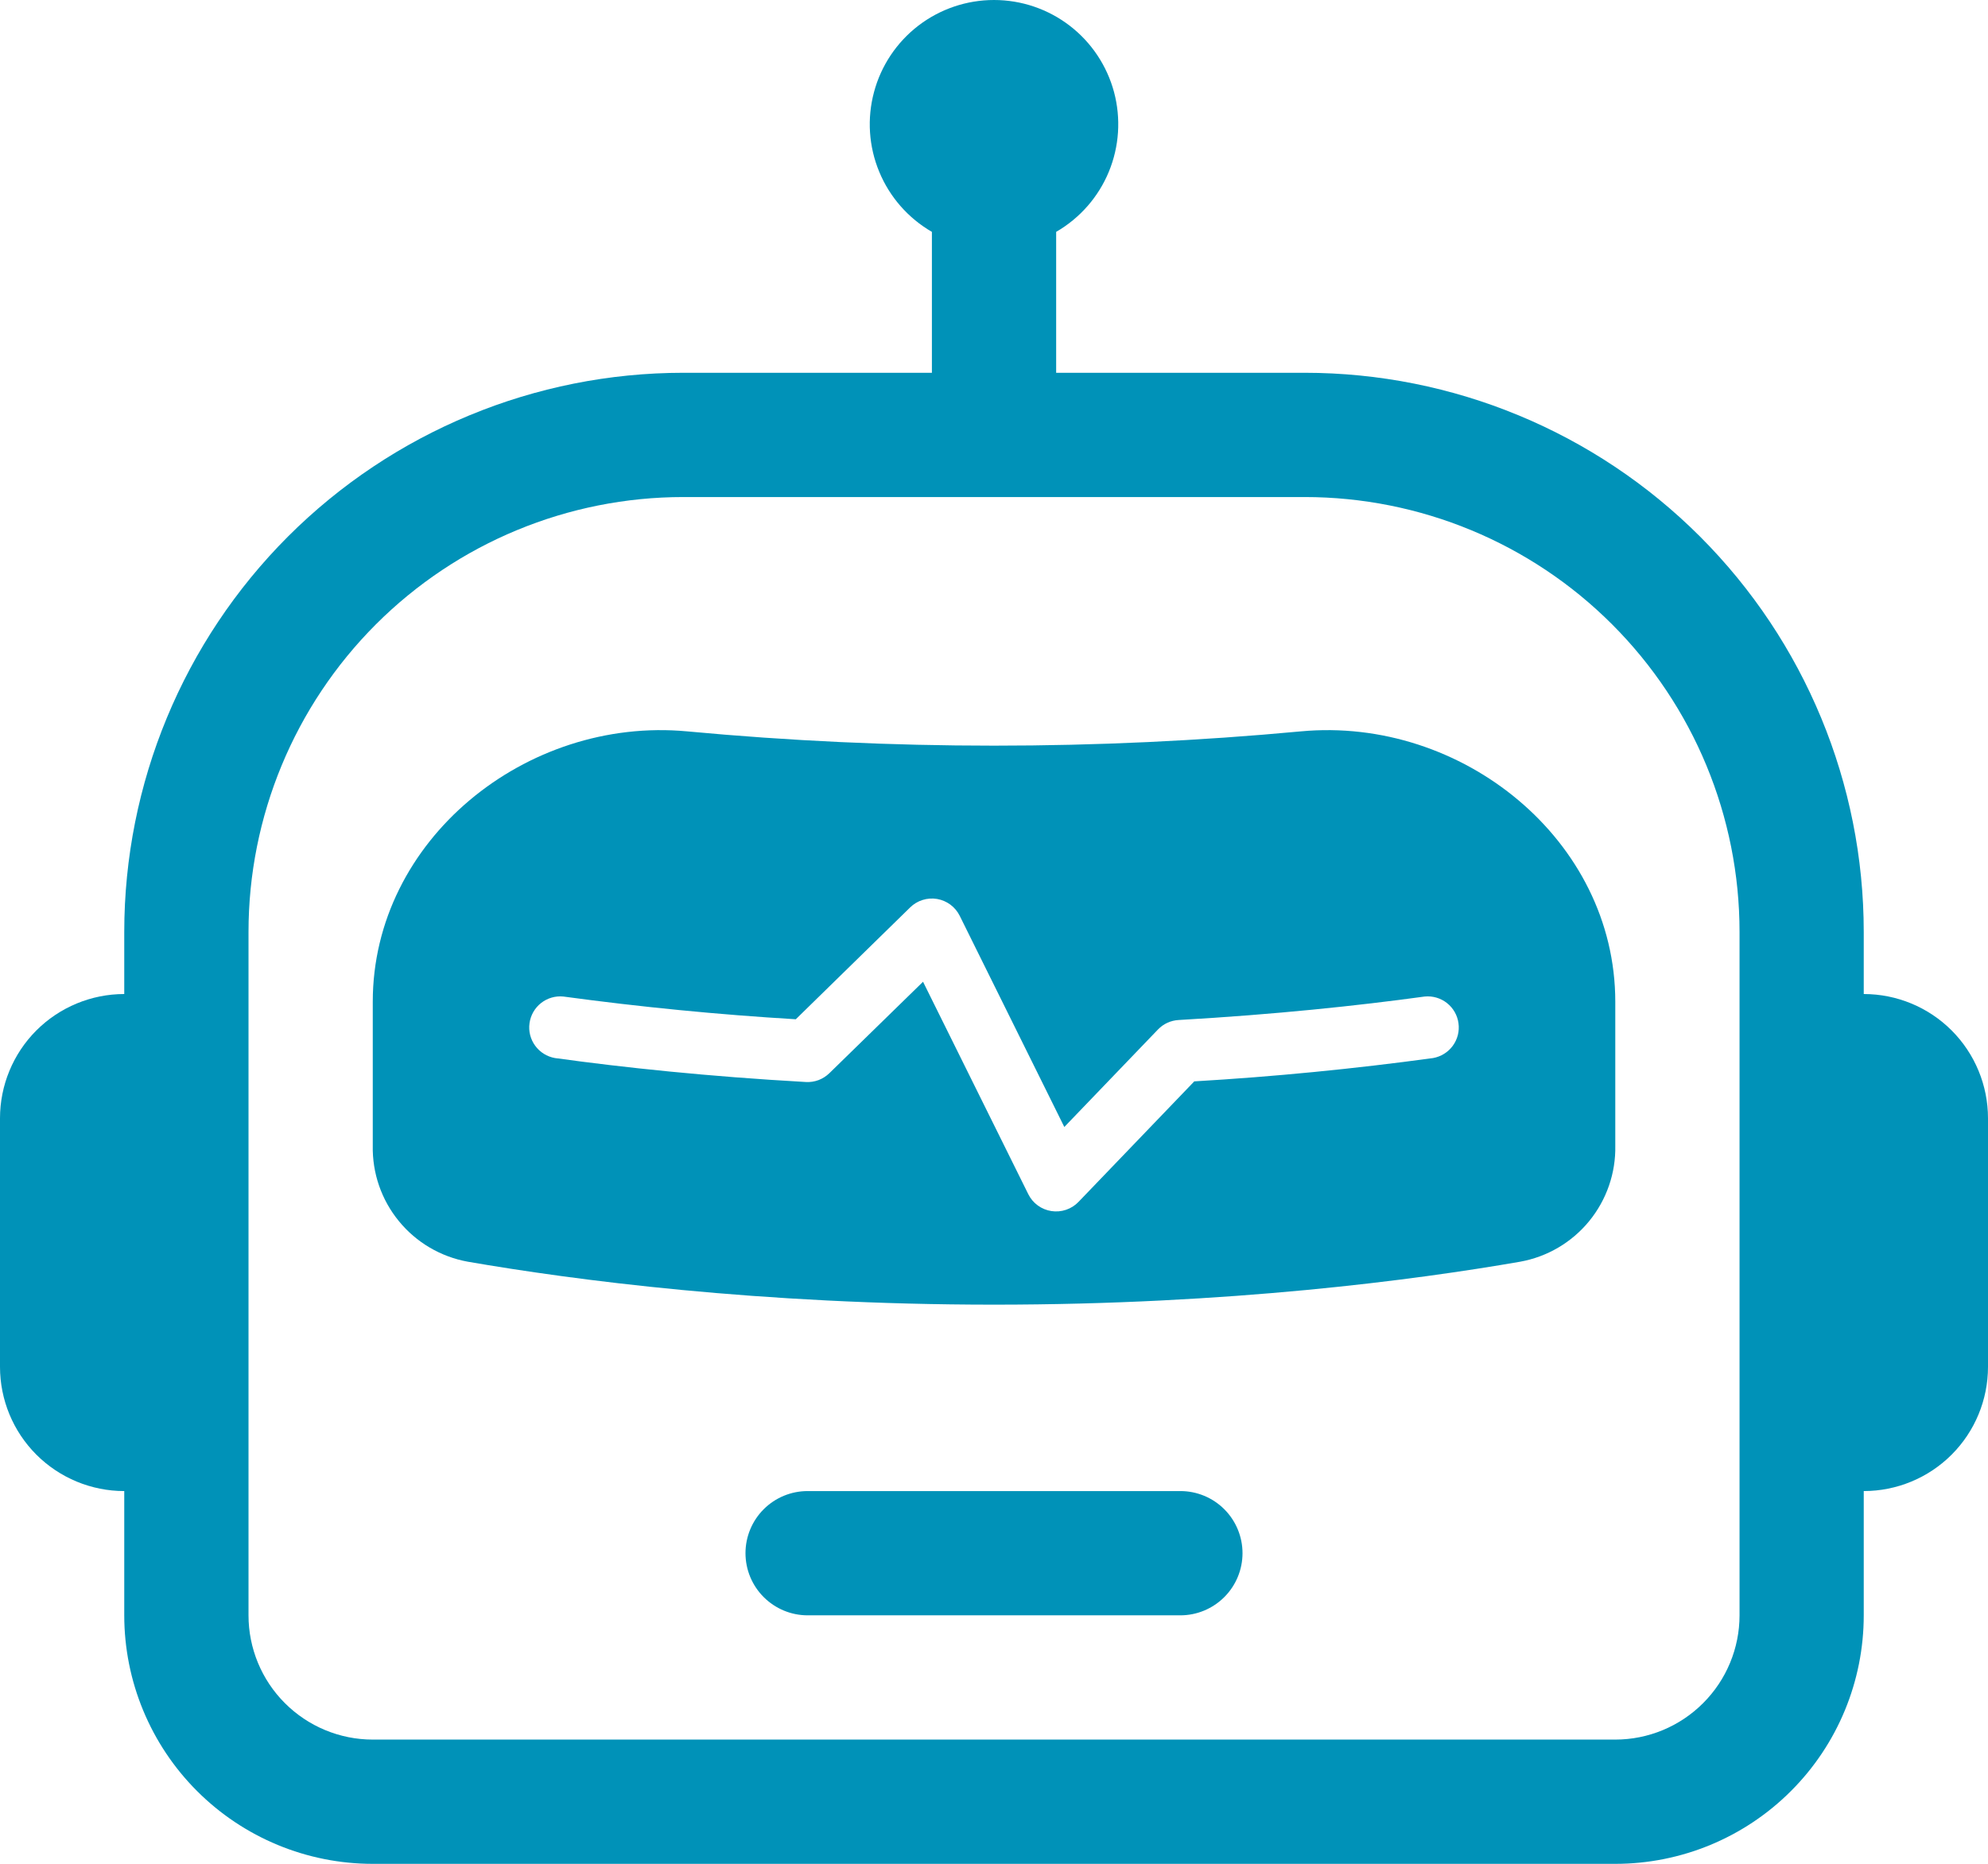
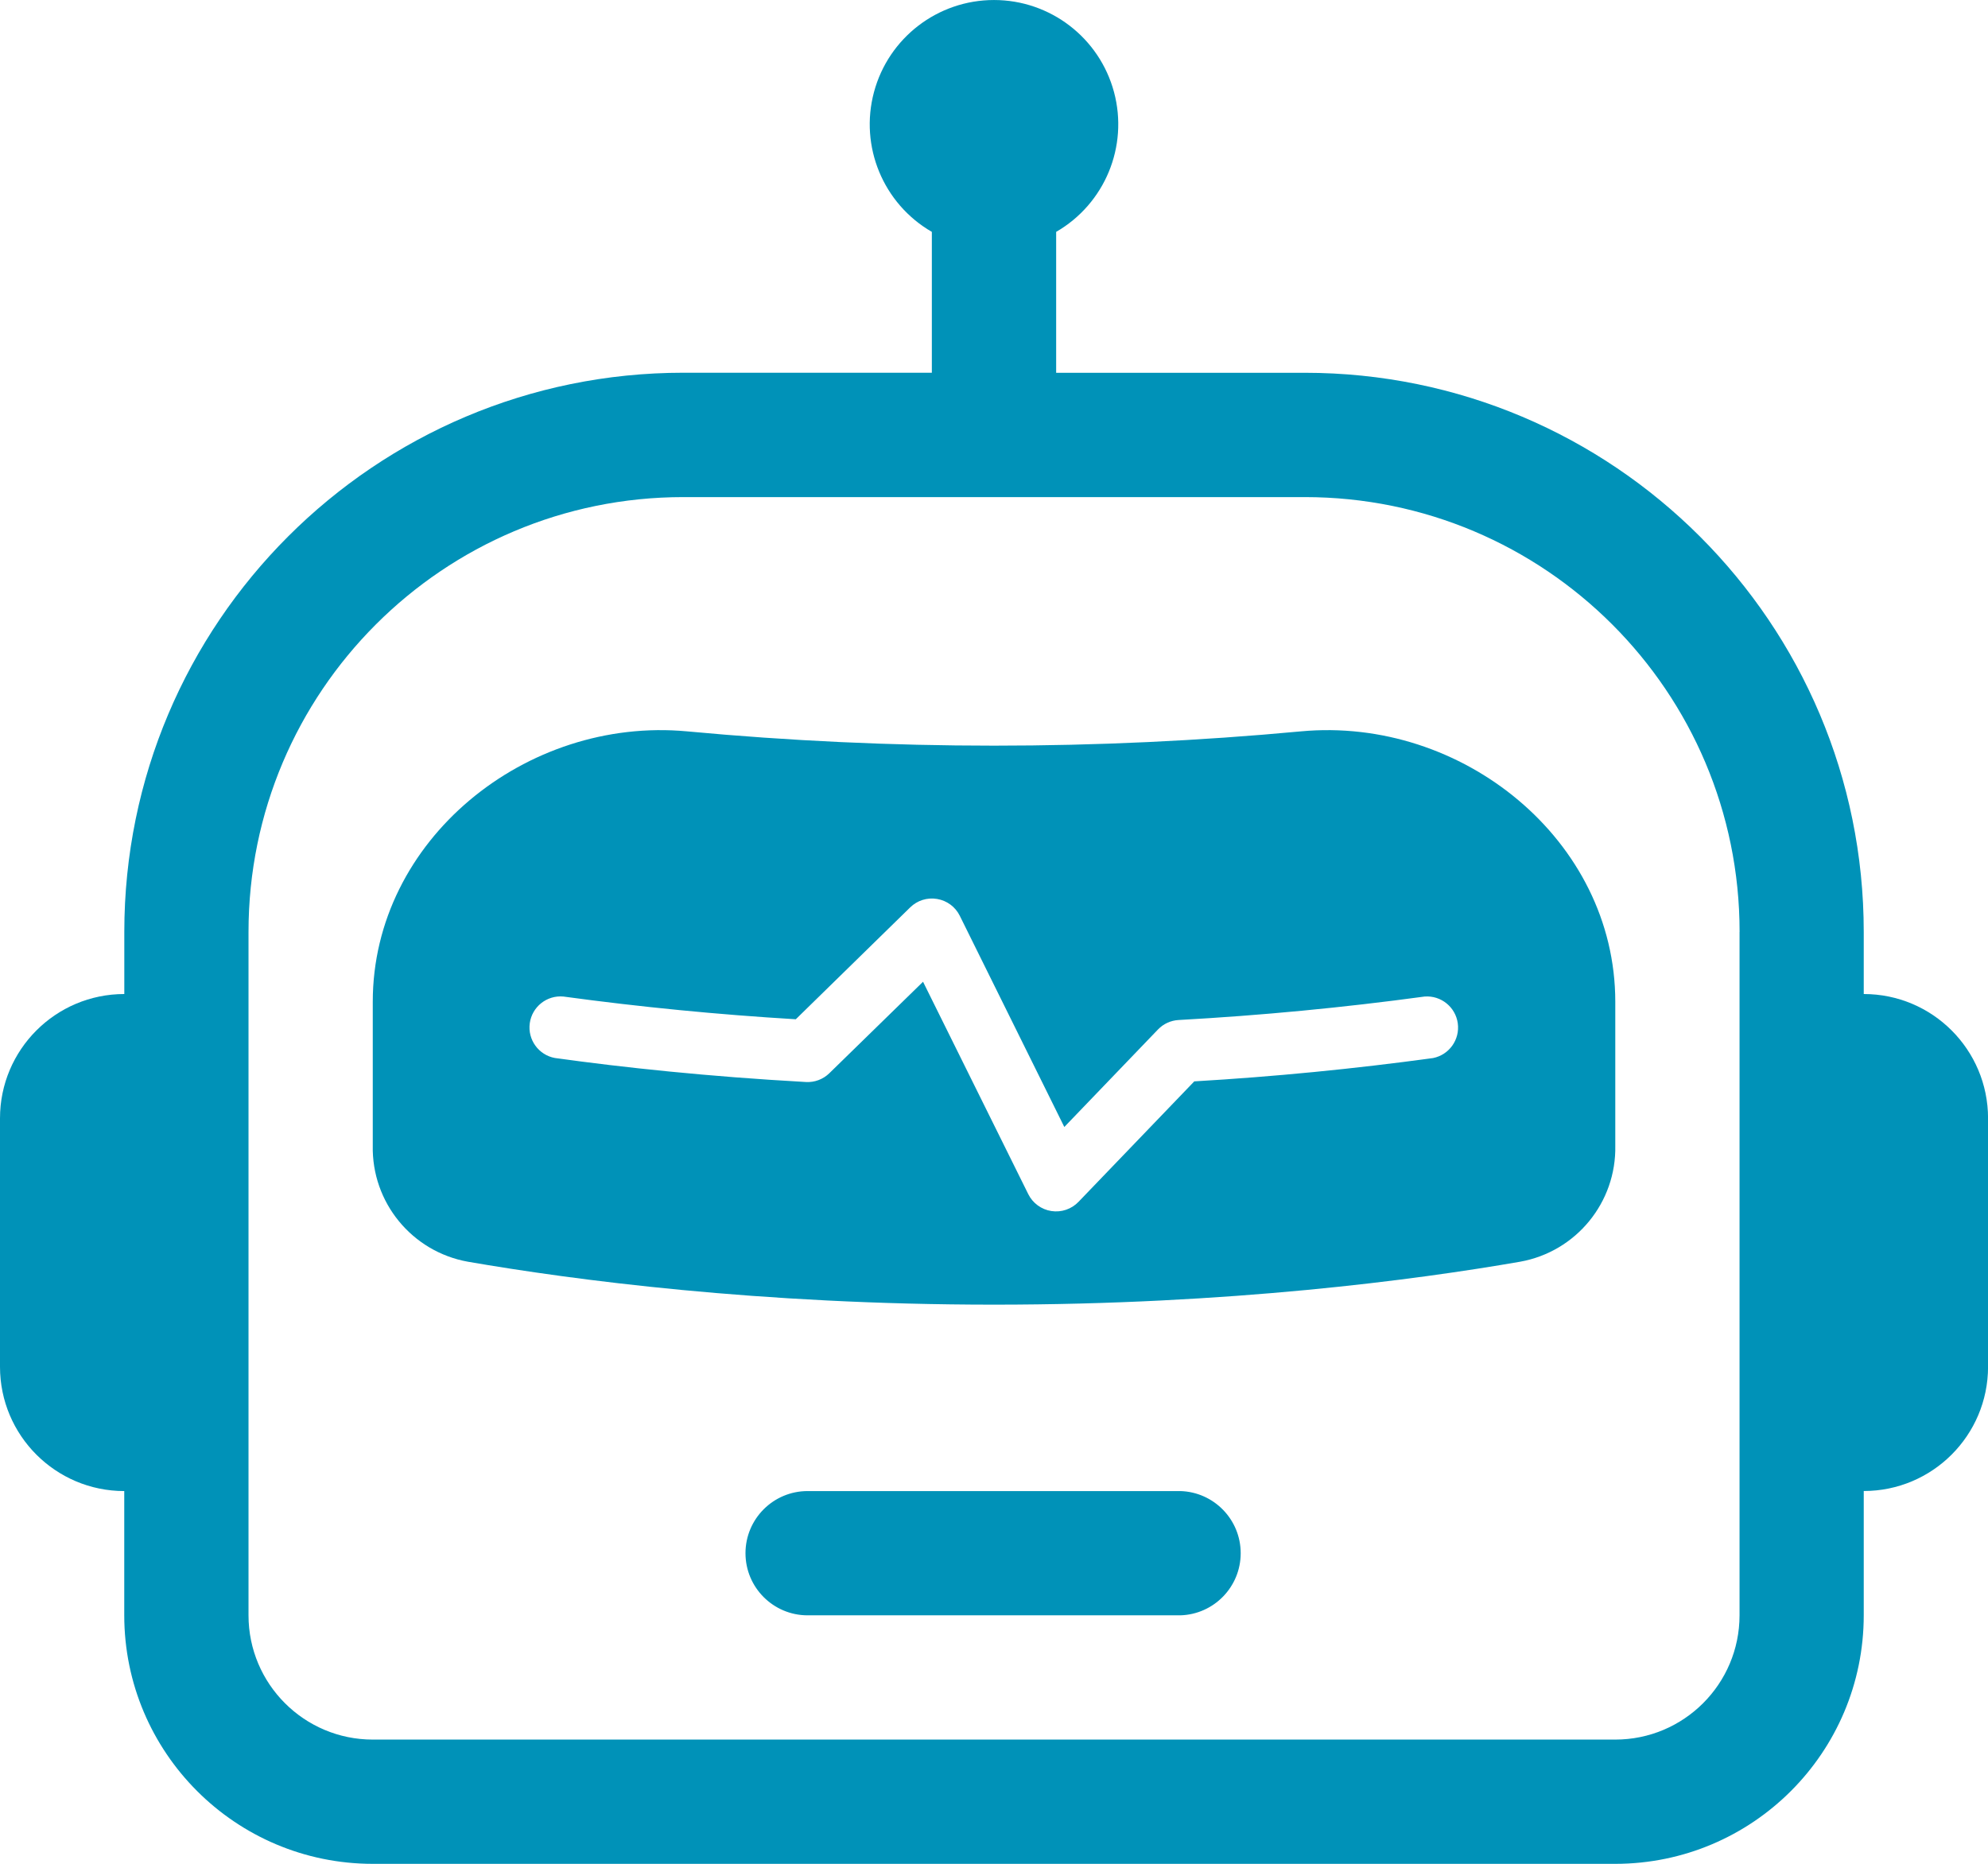
- <svg xmlns="http://www.w3.org/2000/svg" preserveAspectRatio="none" overflow="visible" style="display: block;" width="37.262" height="34.934" viewBox="0 0 37.262 34.934" fill="none">
-   <g id="Group">
-     <path id="Vector" d="M13.973 29.111C13.973 28.802 14.096 28.506 14.314 28.288C14.533 28.069 14.829 27.947 15.138 27.947H22.124C22.433 27.947 22.729 28.069 22.948 28.288C23.166 28.506 23.289 28.802 23.289 29.111C23.289 29.42 23.166 29.716 22.948 29.934C22.729 30.153 22.433 30.276 22.124 30.276H15.138C14.829 30.276 14.533 30.153 14.314 29.934C14.096 29.716 13.973 29.42 13.973 29.111ZM6.987 18.776C6.987 15.743 9.863 13.426 12.879 13.708C16.705 14.065 20.557 14.065 24.383 13.708C27.399 13.426 30.276 15.743 30.276 18.776V21.47C30.287 21.986 30.113 22.488 29.787 22.887C29.46 23.287 29.002 23.556 28.494 23.648C26.526 23.99 23.044 24.453 18.631 24.453C14.218 24.453 10.736 23.988 8.768 23.648C8.261 23.556 7.802 23.287 7.476 22.887C7.149 22.488 6.976 21.986 6.987 21.47V18.776ZM17.564 16.849C17.474 16.834 17.381 16.84 17.293 16.868C17.205 16.895 17.125 16.943 17.059 17.008L14.916 19.104C13.459 19.017 12.006 18.874 10.559 18.678C10.409 18.663 10.259 18.707 10.141 18.8C10.023 18.893 9.945 19.029 9.925 19.178C9.904 19.327 9.942 19.478 10.031 19.6C10.12 19.722 10.252 19.804 10.401 19.831C11.682 20.008 13.27 20.177 15.105 20.28C15.186 20.285 15.267 20.272 15.343 20.244C15.418 20.215 15.487 20.171 15.545 20.115L17.301 18.401L19.274 22.383C19.315 22.466 19.376 22.539 19.452 22.594C19.527 22.649 19.615 22.685 19.707 22.699C19.799 22.713 19.893 22.705 19.982 22.675C20.07 22.645 20.15 22.595 20.215 22.527L22.385 20.268C23.882 20.18 25.375 20.034 26.861 19.831C27.01 19.804 27.142 19.722 27.231 19.6C27.32 19.478 27.358 19.327 27.337 19.178C27.317 19.029 27.239 18.893 27.121 18.8C27.003 18.707 26.853 18.663 26.703 18.678C25.45 18.85 23.892 19.015 22.092 19.118C21.945 19.126 21.807 19.189 21.705 19.295L19.949 21.123L17.988 17.164C17.947 17.082 17.888 17.011 17.814 16.956C17.74 16.901 17.655 16.865 17.564 16.849Z" fill="#0092B8" />
-     <path id="Vector_2" d="M19.796 4.346C20.24 4.089 20.587 3.694 20.783 3.22C20.979 2.746 21.013 2.221 20.881 1.726C20.748 1.231 20.456 0.793 20.049 0.481C19.642 0.169 19.144 0 18.631 0C18.119 0 17.62 0.169 17.213 0.481C16.807 0.793 16.514 1.231 16.382 1.726C16.249 2.221 16.283 2.746 16.48 3.22C16.676 3.694 17.023 4.089 17.467 4.346V6.987H12.809C10.03 6.987 7.364 8.091 5.398 10.056C3.433 12.022 2.329 14.687 2.329 17.467V18.631C1.711 18.631 1.119 18.877 0.682 19.313C0.245 19.75 0 20.343 0 20.96L0 25.618C0 26.236 0.245 26.828 0.682 27.265C1.119 27.701 1.711 27.947 2.329 27.947V30.276C2.329 31.511 2.82 32.696 3.693 33.569C4.567 34.443 5.751 34.934 6.987 34.934H30.276C31.511 34.934 32.696 34.443 33.569 33.569C34.443 32.696 34.933 31.511 34.933 30.276V27.947C35.551 27.947 36.144 27.701 36.58 27.265C37.017 26.828 37.262 26.236 37.262 25.618V20.96C37.262 20.343 37.017 19.75 36.58 19.313C36.144 18.877 35.551 18.631 34.933 18.631V17.467C34.933 14.687 33.829 12.022 31.864 10.056C29.898 8.091 27.233 6.987 24.453 6.987H19.796V4.346ZM32.605 17.467V30.276C32.605 30.893 32.359 31.486 31.922 31.922C31.486 32.359 30.893 32.605 30.276 32.605H6.987C6.369 32.605 5.777 32.359 5.34 31.922C4.903 31.486 4.658 30.893 4.658 30.276V17.467C4.658 15.305 5.517 13.232 7.045 11.703C8.574 10.174 10.647 9.316 12.809 9.316H24.453C26.615 9.316 28.689 10.174 30.217 11.703C31.746 13.232 32.605 15.305 32.605 17.467Z" fill="#0092B8" />
+ <svg xmlns="http://www.w3.org/2000/svg" width="37.262" height="34.934" fill="none" overflow="visible" preserveAspectRatio="none" style="display:block" viewBox="0 0 37.262 34.934">
+   <g fill="#0092B8">
+     <path d="M13.973 29.111a1.165 1.165 0 0 1 1.165-1.164h6.986a1.165 1.165 0 0 1 0 2.329h-6.986a1.165 1.165 0 0 1-1.165-1.165M6.987 18.776c0-3.033 2.876-5.35 5.892-5.068 3.826.357 7.678.357 11.504 0 3.016-.282 5.893 2.035 5.893 5.068v2.694a2.166 2.166 0 0 1-1.782 2.178c-1.968.342-5.45.805-9.863.805s-7.895-.465-9.863-.805a2.166 2.166 0 0 1-1.781-2.178zm10.577-1.927a.58.58 0 0 0-.505.159l-2.143 2.096a58 58 0 0 1-4.357-.426.582.582 0 0 0-.158 1.152c1.28.178 2.869.348 4.704.45a.58.58 0 0 0 .44-.165l1.756-1.714 1.973 3.982a.582.582 0 0 0 .94.144l2.171-2.259a58 58 0 0 0 4.476-.437.583.583 0 0 0-.158-1.153 58 58 0 0 1-4.611.44.58.58 0 0 0-.387.177l-1.756 1.828-1.96-3.96a.58.58 0 0 0-.425-.314" />
+     <path d="M19.796 4.346a2.329 2.329 0 1 0-2.33 0v2.64H12.81a10.48 10.48 0 0 0-10.48 10.48v1.165A2.33 2.33 0 0 0 0 20.961v4.657a2.33 2.33 0 0 0 2.329 2.329v2.329a4.66 4.66 0 0 0 4.658 4.658h23.289a4.66 4.66 0 0 0 4.657-4.658v-2.33a2.33 2.33 0 0 0 2.33-2.328V20.96a2.33 2.33 0 0 0-2.33-2.329v-1.164a10.48 10.48 0 0 0-10.48-10.48h-4.657zm12.809 13.12v12.81a2.33 2.33 0 0 1-2.33 2.329H6.988a2.33 2.33 0 0 1-2.33-2.33V17.468a8.15 8.15 0 0 1 8.152-8.151h11.644a8.15 8.15 0 0 1 8.152 8.15" />
  </g>
</svg>
